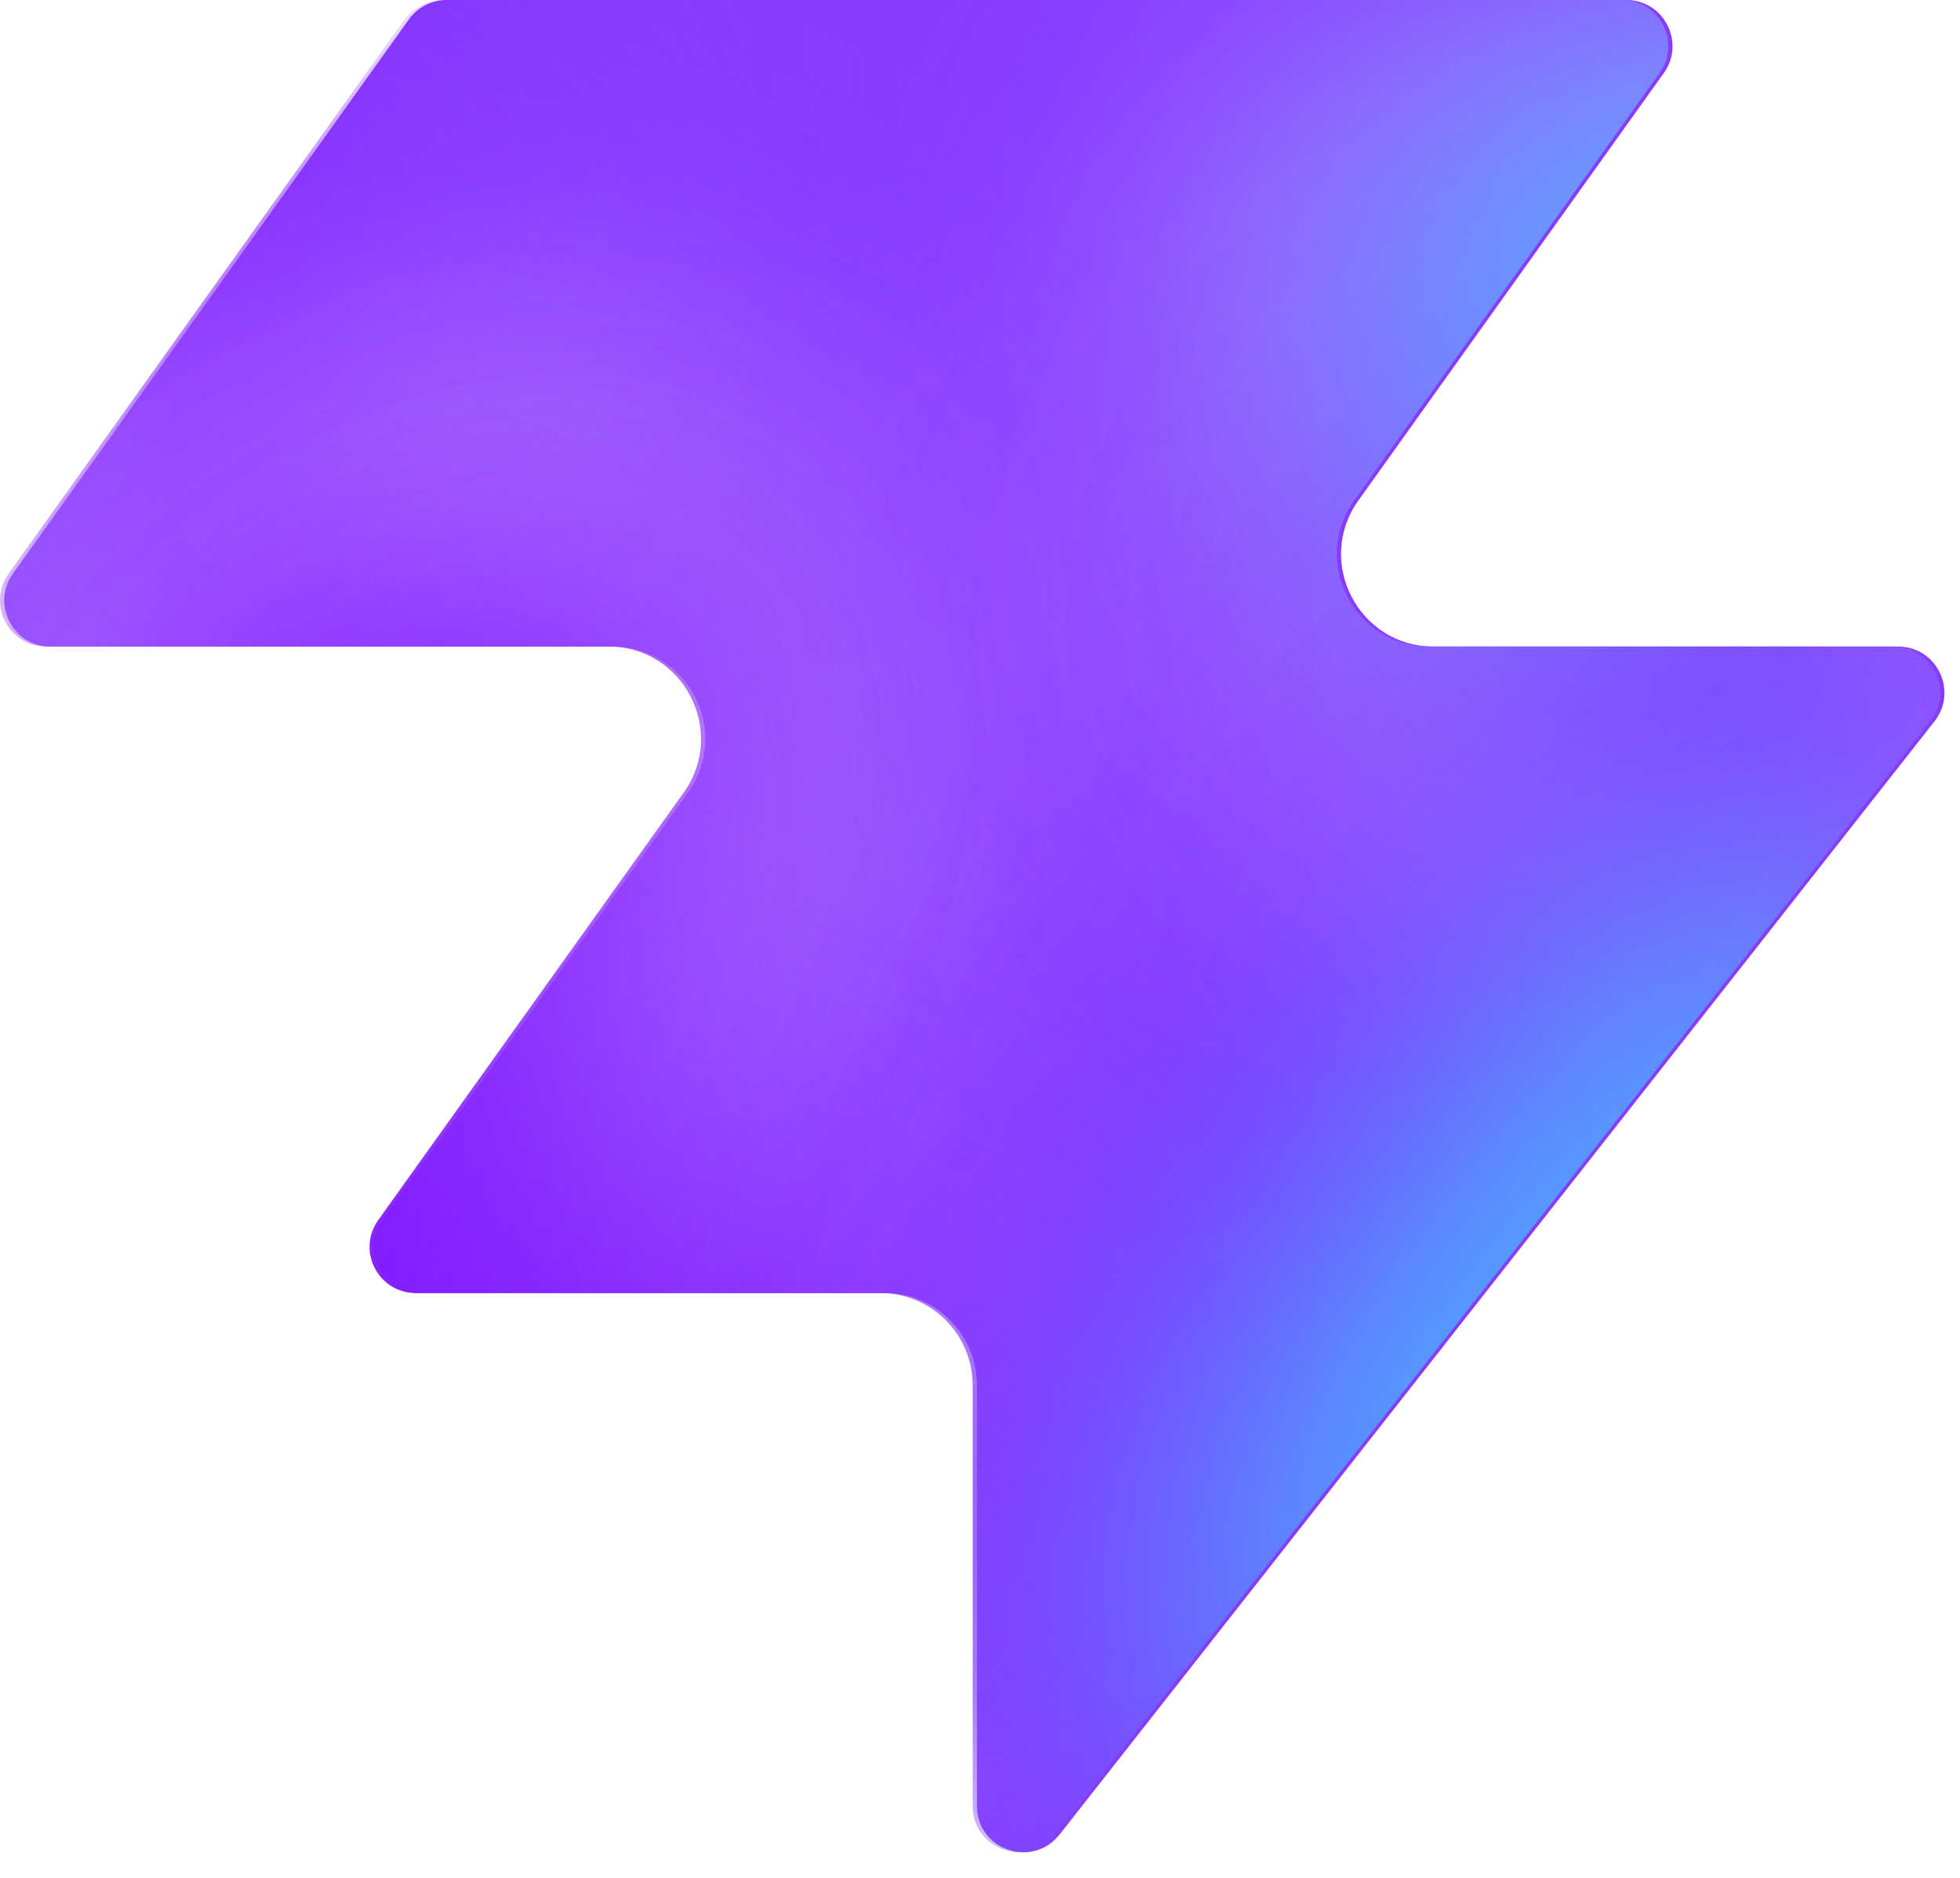
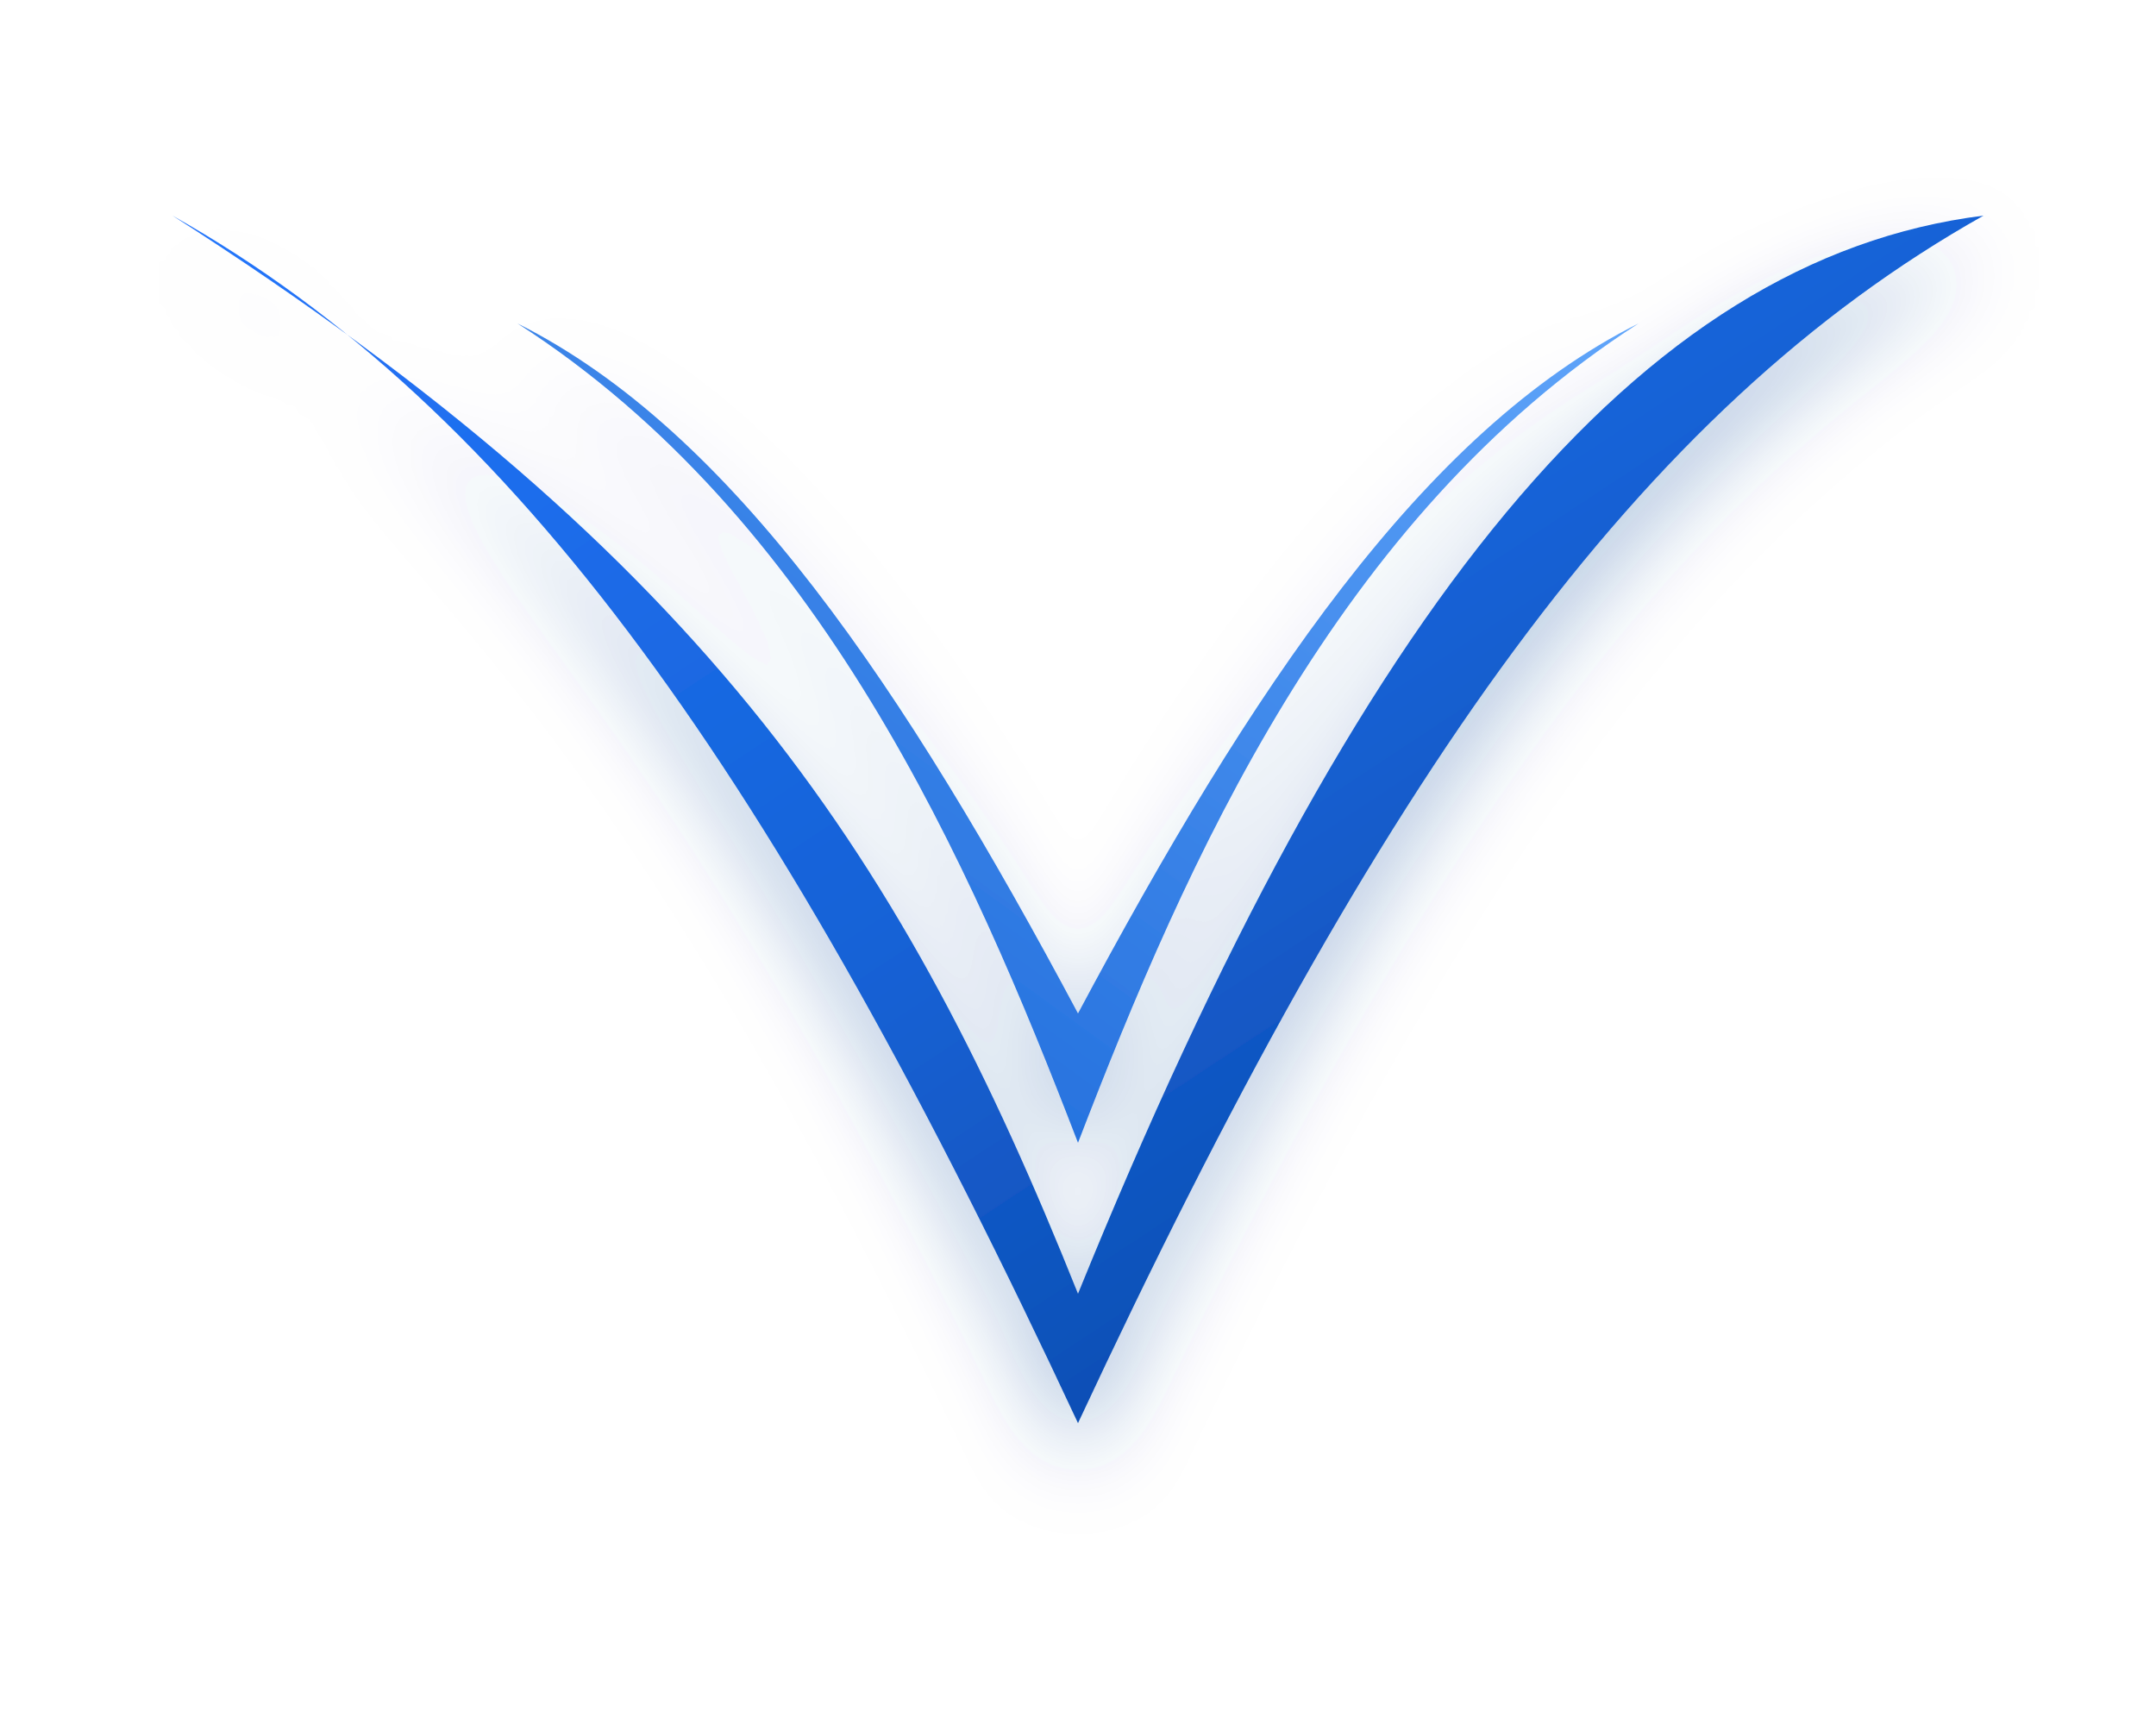
- <svg xmlns="http://www.w3.org/2000/svg" width="48" height="46" fill="none" viewBox="0 0 48 46">
-   <path fill="#863bff" d="M25.946 44.938c-.664.845-2.021.375-2.021-.698V33.937a2.26 2.26 0 0 0-2.262-2.262H10.287c-.92 0-1.456-1.04-.92-1.788l7.48-10.471c1.07-1.497 0-3.578-1.842-3.578H1.237c-.92 0-1.456-1.04-.92-1.788L10.013.474c.214-.297.556-.474.92-.474h28.894c.92 0 1.456 1.04.92 1.788l-7.48 10.471c-1.07 1.498 0 3.579 1.842 3.579h11.377c.943 0 1.473 1.088.89 1.83L25.947 44.94z" style="fill:#863bff;fill:color(display-p3 .525 .23 1);fill-opacity:1" />
-   <mask id="a" width="48" height="46" x="0" y="0" maskUnits="userSpaceOnUse" style="mask-type:alpha">
-     <path fill="#000" d="M25.842 44.938c-.664.844-2.021.375-2.021-.698V33.937a2.26 2.26 0 0 0-2.262-2.262H10.183c-.92 0-1.456-1.04-.92-1.788l7.48-10.471c1.07-1.498 0-3.579-1.842-3.579H1.133c-.92 0-1.456-1.04-.92-1.787L9.91.473c.214-.297.556-.474.92-.474h28.894c.92 0 1.456 1.04.92 1.788l-7.48 10.471c-1.07 1.498 0 3.578 1.842 3.578h11.377c.943 0 1.473 1.088.89 1.832L25.843 44.94z" style="fill:#000;fill-opacity:1" />
-   </mask>
-   <g mask="url(#a)">
-     <g filter="url(#b)">
-       <ellipse cx="5.508" cy="14.704" fill="#ede6ff" rx="5.508" ry="14.704" style="fill:#ede6ff;fill:color(display-p3 .927 .903 1);fill-opacity:1" transform="matrix(.00324 1 1 -.00324 -4.47 31.516)" />
-     </g>
-     <g filter="url(#c)">
-       <ellipse cx="10.399" cy="29.851" fill="#ede6ff" rx="10.399" ry="29.851" style="fill:#ede6ff;fill:color(display-p3 .927 .903 1);fill-opacity:1" transform="matrix(.00324 1 1 -.00324 -39.328 7.883)" />
-     </g>
-     <g filter="url(#d)">
-       <ellipse cx="5.508" cy="30.487" fill="#7e14ff" rx="5.508" ry="30.487" style="fill:#7e14ff;fill:color(display-p3 .492 .077 1);fill-opacity:1" transform="rotate(89.814 -25.913 -14.639)scale(1 -1)" />
-     </g>
-     <g filter="url(#e)">
-       <ellipse cx="5.508" cy="30.599" fill="#7e14ff" rx="5.508" ry="30.599" style="fill:#7e14ff;fill:color(display-p3 .492 .077 1);fill-opacity:1" transform="rotate(89.814 -32.644 -3.334)scale(1 -1)" />
-     </g>
-     <g filter="url(#f)">
-       <ellipse cx="5.508" cy="30.599" fill="#7e14ff" rx="5.508" ry="30.599" style="fill:#7e14ff;fill:color(display-p3 .492 .077 1);fill-opacity:1" transform="matrix(.00324 1 1 -.00324 -34.34 30.47)" />
-     </g>
-     <g filter="url(#g)">
-       <ellipse cx="14.072" cy="22.078" fill="#ede6ff" rx="14.072" ry="22.078" style="fill:#ede6ff;fill:color(display-p3 .927 .903 1);fill-opacity:1" transform="rotate(93.35 24.506 48.493)scale(-1 1)" />
-     </g>
-     <g filter="url(#h)">
-       <ellipse cx="3.47" cy="21.501" fill="#7e14ff" rx="3.47" ry="21.501" style="fill:#7e14ff;fill:color(display-p3 .492 .077 1);fill-opacity:1" transform="rotate(89.009 28.708 47.59)scale(-1 1)" />
-     </g>
-     <g filter="url(#i)">
-       <ellipse cx="3.47" cy="21.501" fill="#7e14ff" rx="3.47" ry="21.501" style="fill:#7e14ff;fill:color(display-p3 .492 .077 1);fill-opacity:1" transform="rotate(89.009 28.708 47.59)scale(-1 1)" />
-     </g>
-     <g filter="url(#j)">
-       <ellipse cx=".387" cy="8.972" fill="#7e14ff" rx="4.407" ry="29.108" style="fill:#7e14ff;fill:color(display-p3 .492 .077 1);fill-opacity:1" transform="rotate(39.51 .387 8.972)" />
-     </g>
-     <g filter="url(#k)">
-       <ellipse cx="47.523" cy="-6.092" fill="#7e14ff" rx="4.407" ry="29.108" style="fill:#7e14ff;fill:color(display-p3 .492 .077 1);fill-opacity:1" transform="rotate(37.892 47.523 -6.092)" />
-     </g>
-     <g filter="url(#l)">
-       <ellipse cx="41.412" cy="6.333" fill="#47bfff" rx="5.971" ry="9.665" style="fill:#47bfff;fill:color(display-p3 .28 .748 1);fill-opacity:1" transform="rotate(37.892 41.412 6.333)" />
-     </g>
-     <g filter="url(#m)">
-       <ellipse cx="-1.879" cy="38.332" fill="#7e14ff" rx="4.407" ry="29.108" style="fill:#7e14ff;fill:color(display-p3 .492 .077 1);fill-opacity:1" transform="rotate(37.892 -1.88 38.332)" />
-     </g>
-     <g filter="url(#n)">
-       <ellipse cx="-1.879" cy="38.332" fill="#7e14ff" rx="4.407" ry="29.108" style="fill:#7e14ff;fill:color(display-p3 .492 .077 1);fill-opacity:1" transform="rotate(37.892 -1.88 38.332)" />
-     </g>
-     <g filter="url(#o)">
-       <ellipse cx="35.651" cy="29.907" fill="#7e14ff" rx="4.407" ry="29.108" style="fill:#7e14ff;fill:color(display-p3 .492 .077 1);fill-opacity:1" transform="rotate(37.892 35.651 29.907)" />
-     </g>
-     <g filter="url(#p)">
-       <ellipse cx="38.418" cy="32.4" fill="#47bfff" rx="5.971" ry="15.297" style="fill:#47bfff;fill:color(display-p3 .28 .748 1);fill-opacity:1" transform="rotate(37.892 38.418 32.4)" />
-     </g>
-   </g>
+ <svg xmlns="http://www.w3.org/2000/svg" viewBox="0 0 100 80" width="100%" height="100%">
  <defs>
-     <filter id="b" width="60.045" height="41.654" x="-19.77" y="16.149" color-interpolation-filters="sRGB" filterUnits="userSpaceOnUse">
-       <feFlood flood-opacity="0" result="BackgroundImageFix" />
-       <feBlend in="SourceGraphic" in2="BackgroundImageFix" result="shape" />
-       <feGaussianBlur result="effect1_foregroundBlur_2002_17158" stdDeviation="7.659" />
-     </filter>
-     <filter id="c" width="90.34" height="51.437" x="-54.613" y="-7.533" color-interpolation-filters="sRGB" filterUnits="userSpaceOnUse">
-       <feFlood flood-opacity="0" result="BackgroundImageFix" />
-       <feBlend in="SourceGraphic" in2="BackgroundImageFix" result="shape" />
-       <feGaussianBlur result="effect1_foregroundBlur_2002_17158" stdDeviation="7.659" />
-     </filter>
-     <filter id="d" width="79.355" height="29.4" x="-49.64" y="2.03" color-interpolation-filters="sRGB" filterUnits="userSpaceOnUse">
-       <feFlood flood-opacity="0" result="BackgroundImageFix" />
-       <feBlend in="SourceGraphic" in2="BackgroundImageFix" result="shape" />
-       <feGaussianBlur result="effect1_foregroundBlur_2002_17158" stdDeviation="4.596" />
-     </filter>
-     <filter id="e" width="79.579" height="29.4" x="-45.045" y="20.029" color-interpolation-filters="sRGB" filterUnits="userSpaceOnUse">
-       <feFlood flood-opacity="0" result="BackgroundImageFix" />
-       <feBlend in="SourceGraphic" in2="BackgroundImageFix" result="shape" />
-       <feGaussianBlur result="effect1_foregroundBlur_2002_17158" stdDeviation="4.596" />
-     </filter>
-     <filter id="f" width="79.579" height="29.4" x="-43.513" y="21.178" color-interpolation-filters="sRGB" filterUnits="userSpaceOnUse">
-       <feFlood flood-opacity="0" result="BackgroundImageFix" />
-       <feBlend in="SourceGraphic" in2="BackgroundImageFix" result="shape" />
-       <feGaussianBlur result="effect1_foregroundBlur_2002_17158" stdDeviation="4.596" />
-     </filter>
-     <filter id="g" width="74.749" height="58.852" x="15.756" y="-17.901" color-interpolation-filters="sRGB" filterUnits="userSpaceOnUse">
-       <feFlood flood-opacity="0" result="BackgroundImageFix" />
-       <feBlend in="SourceGraphic" in2="BackgroundImageFix" result="shape" />
-       <feGaussianBlur result="effect1_foregroundBlur_2002_17158" stdDeviation="7.659" />
-     </filter>
-     <filter id="h" width="61.377" height="25.362" x="23.548" y="2.284" color-interpolation-filters="sRGB" filterUnits="userSpaceOnUse">
-       <feFlood flood-opacity="0" result="BackgroundImageFix" />
-       <feBlend in="SourceGraphic" in2="BackgroundImageFix" result="shape" />
-       <feGaussianBlur result="effect1_foregroundBlur_2002_17158" stdDeviation="4.596" />
-     </filter>
-     <filter id="i" width="61.377" height="25.362" x="23.548" y="2.284" color-interpolation-filters="sRGB" filterUnits="userSpaceOnUse">
-       <feFlood flood-opacity="0" result="BackgroundImageFix" />
-       <feBlend in="SourceGraphic" in2="BackgroundImageFix" result="shape" />
-       <feGaussianBlur result="effect1_foregroundBlur_2002_17158" stdDeviation="4.596" />
-     </filter>
-     <filter id="j" width="56.045" height="63.649" x="-27.636" y="-22.853" color-interpolation-filters="sRGB" filterUnits="userSpaceOnUse">
-       <feFlood flood-opacity="0" result="BackgroundImageFix" />
-       <feBlend in="SourceGraphic" in2="BackgroundImageFix" result="shape" />
-       <feGaussianBlur result="effect1_foregroundBlur_2002_17158" stdDeviation="4.596" />
-     </filter>
-     <filter id="k" width="54.814" height="64.646" x="20.116" y="-38.415" color-interpolation-filters="sRGB" filterUnits="userSpaceOnUse">
-       <feFlood flood-opacity="0" result="BackgroundImageFix" />
-       <feBlend in="SourceGraphic" in2="BackgroundImageFix" result="shape" />
-       <feGaussianBlur result="effect1_foregroundBlur_2002_17158" stdDeviation="4.596" />
-     </filter>
-     <filter id="l" width="33.541" height="35.313" x="24.641" y="-11.323" color-interpolation-filters="sRGB" filterUnits="userSpaceOnUse">
-       <feFlood flood-opacity="0" result="BackgroundImageFix" />
-       <feBlend in="SourceGraphic" in2="BackgroundImageFix" result="shape" />
-       <feGaussianBlur result="effect1_foregroundBlur_2002_17158" stdDeviation="4.596" />
-     </filter>
-     <filter id="m" width="54.814" height="64.646" x="-29.286" y="6.009" color-interpolation-filters="sRGB" filterUnits="userSpaceOnUse">
-       <feFlood flood-opacity="0" result="BackgroundImageFix" />
-       <feBlend in="SourceGraphic" in2="BackgroundImageFix" result="shape" />
-       <feGaussianBlur result="effect1_foregroundBlur_2002_17158" stdDeviation="4.596" />
-     </filter>
-     <filter id="n" width="54.814" height="64.646" x="-29.286" y="6.009" color-interpolation-filters="sRGB" filterUnits="userSpaceOnUse">
-       <feFlood flood-opacity="0" result="BackgroundImageFix" />
-       <feBlend in="SourceGraphic" in2="BackgroundImageFix" result="shape" />
-       <feGaussianBlur result="effect1_foregroundBlur_2002_17158" stdDeviation="4.596" />
-     </filter>
-     <filter id="o" width="54.814" height="64.646" x="8.244" y="-2.416" color-interpolation-filters="sRGB" filterUnits="userSpaceOnUse">
-       <feFlood flood-opacity="0" result="BackgroundImageFix" />
-       <feBlend in="SourceGraphic" in2="BackgroundImageFix" result="shape" />
-       <feGaussianBlur result="effect1_foregroundBlur_2002_17158" stdDeviation="4.596" />
-     </filter>
-     <filter id="p" width="39.409" height="43.623" x="18.713" y="10.588" color-interpolation-filters="sRGB" filterUnits="userSpaceOnUse">
-       <feFlood flood-opacity="0" result="BackgroundImageFix" />
-       <feBlend in="SourceGraphic" in2="BackgroundImageFix" result="shape" />
-       <feGaussianBlur result="effect1_foregroundBlur_2002_17158" stdDeviation="4.596" />
+     <linearGradient id="vf_wing_grad" x1="0%" y1="0%" x2="100%" y2="100%">
+       <stop offset="0%" stop-color="#2575FC" />
+       <stop offset="50%" stop-color="#1462D6" />
+       <stop offset="100%" stop-color="#0B3C95" />
+     </linearGradient>
+     <linearGradient id="vf_inner_grad" x1="0%" y1="100%" x2="100%" y2="0%">
+       <stop offset="0%" stop-color="#1462D6" />
+       <stop offset="100%" stop-color="#60A5FA" />
+     </linearGradient>
+     <filter id="vf_glow" x="-20%" y="-20%" width="140%" height="140%">
+       <feDropShadow dx="0" dy="2" stdDeviation="2" flood-color="#0B3C95" flood-opacity="0.3" />
    </filter>
  </defs>
+   <g filter="url(#vf_glow)">
+     <path d="M 92,10 C 76,12 63,28 50,60 C 42,40 33,26 8,10 C 24,19 36,36 50,66 C 64,36 76,19 92,10 Z" fill="url(#vf_wing_grad)" />
+     <path d="M 24,15 C 38,24 45,40 50,53 C 55,40 62,24 76,15 C 66,20 58,32 50,47 C 42,32 34,20 24,15 Z" fill="url(#vf_inner_grad)" />
+   </g>
</svg>
